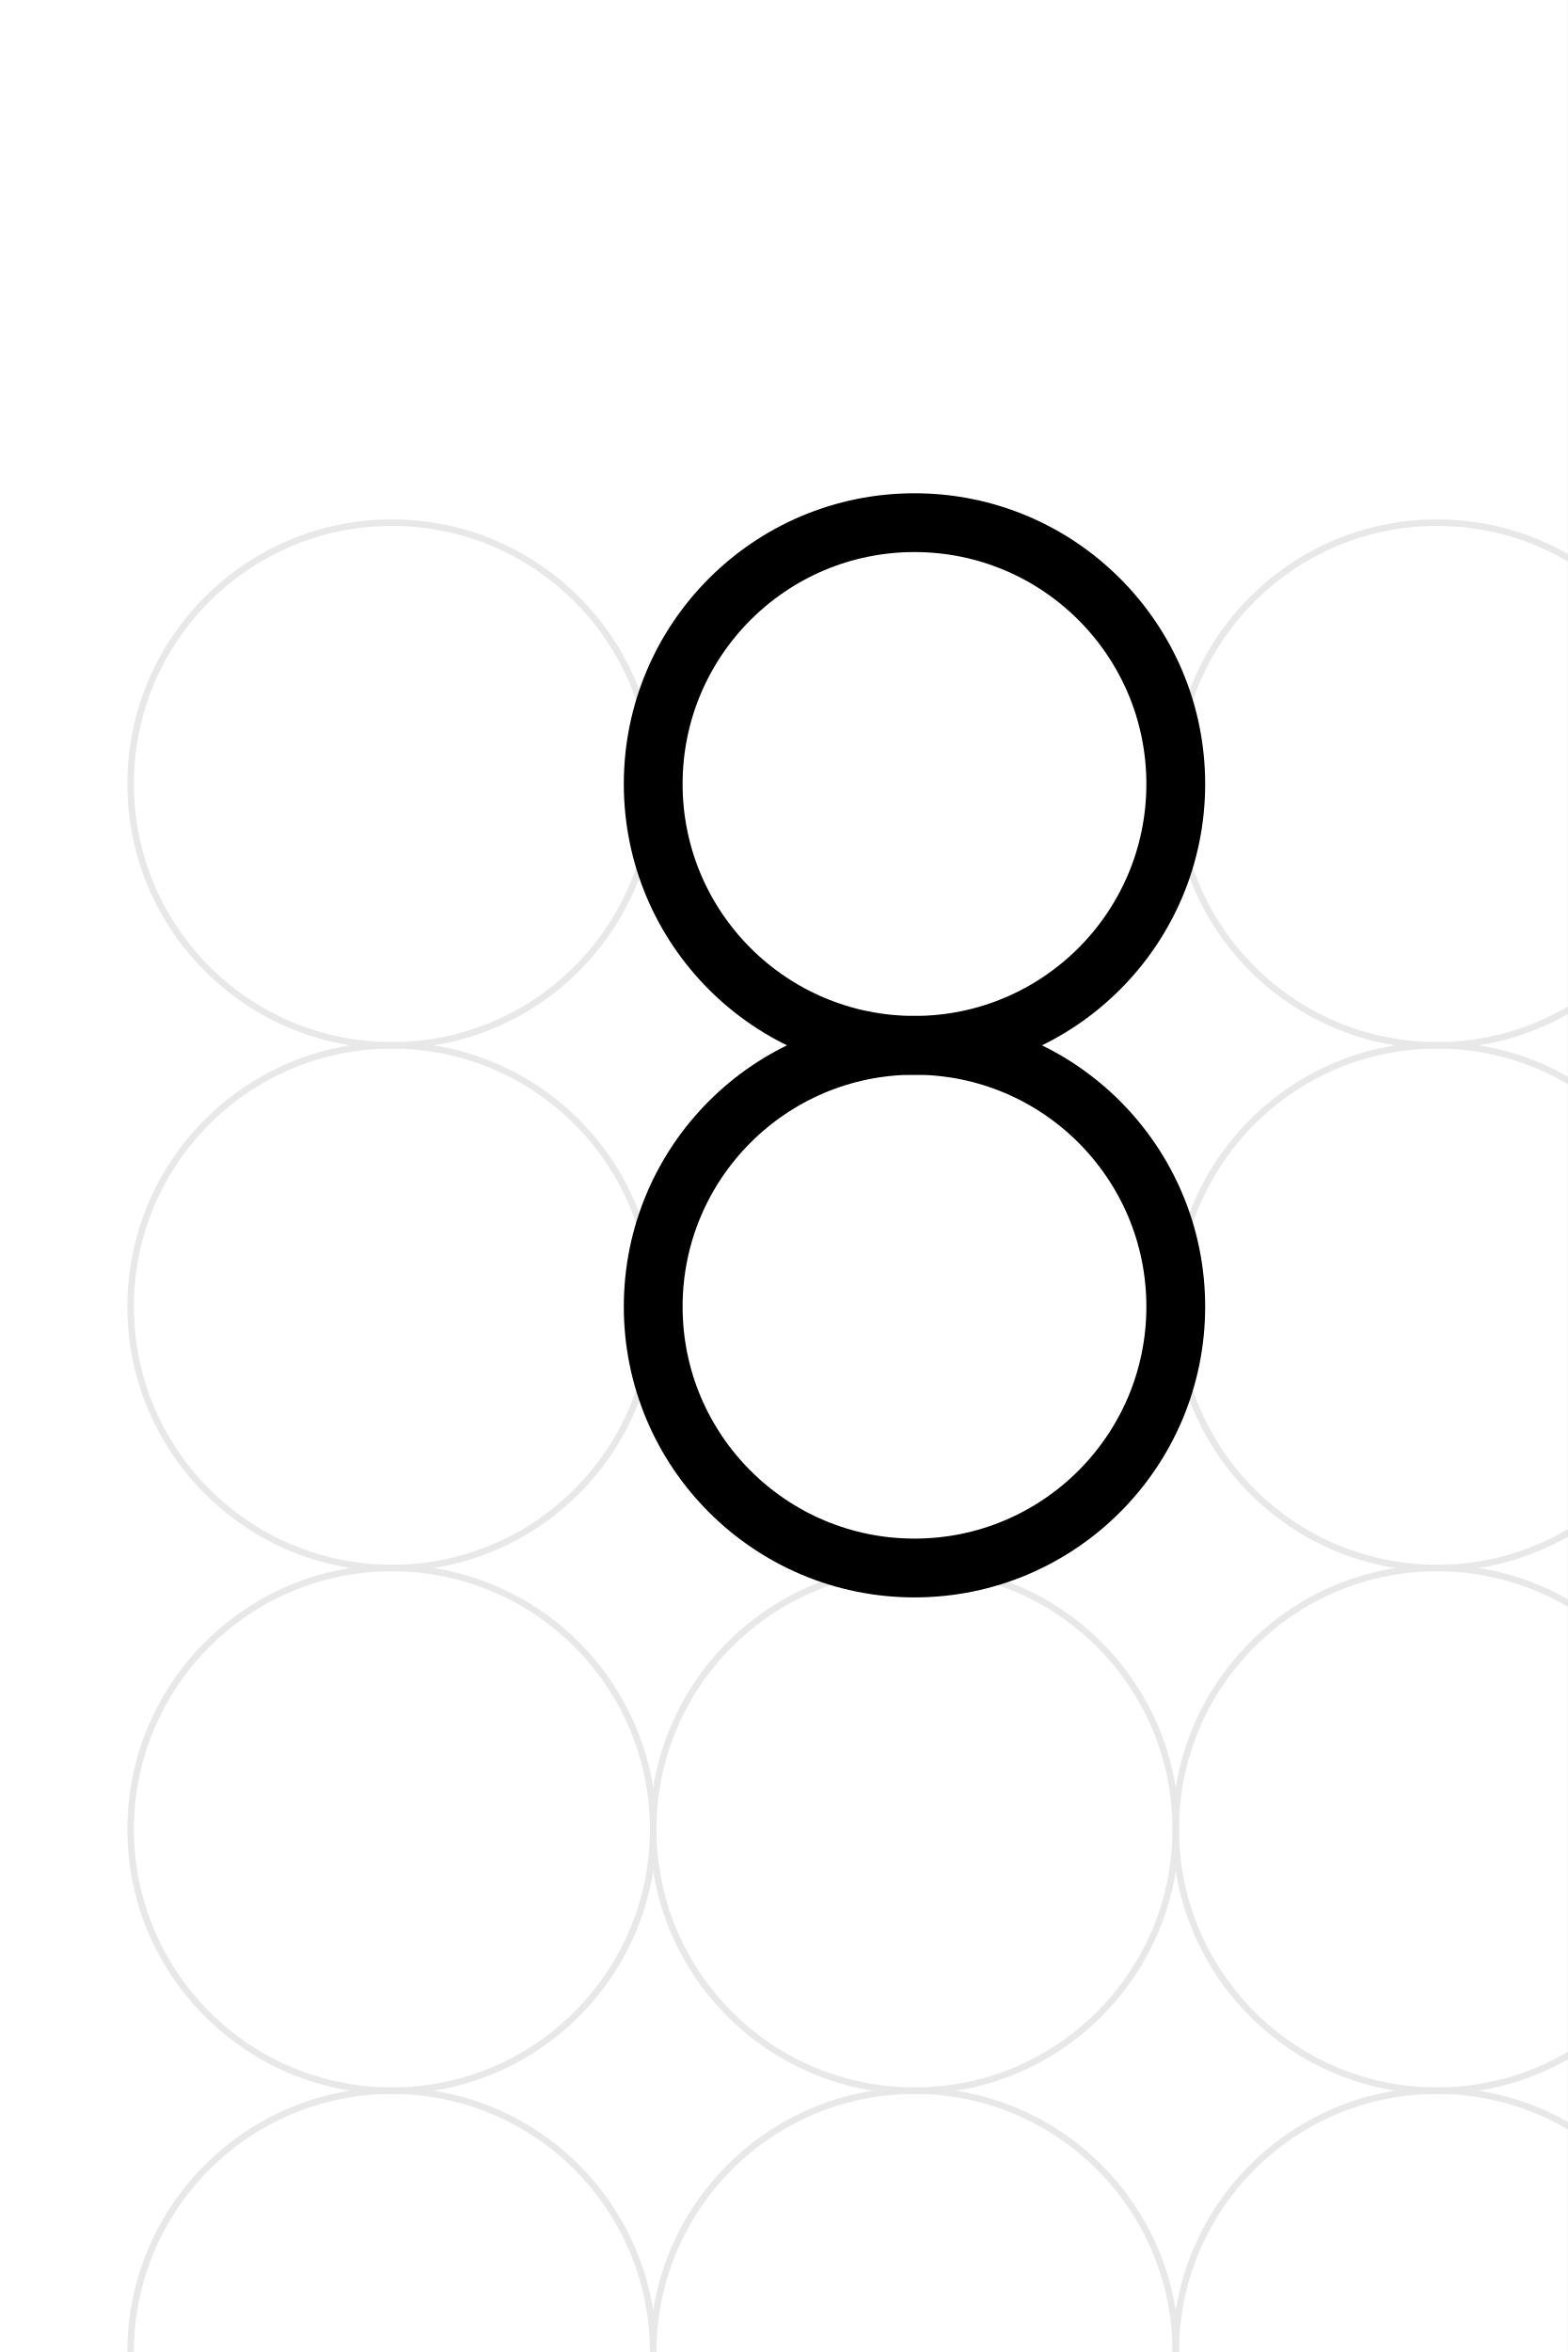
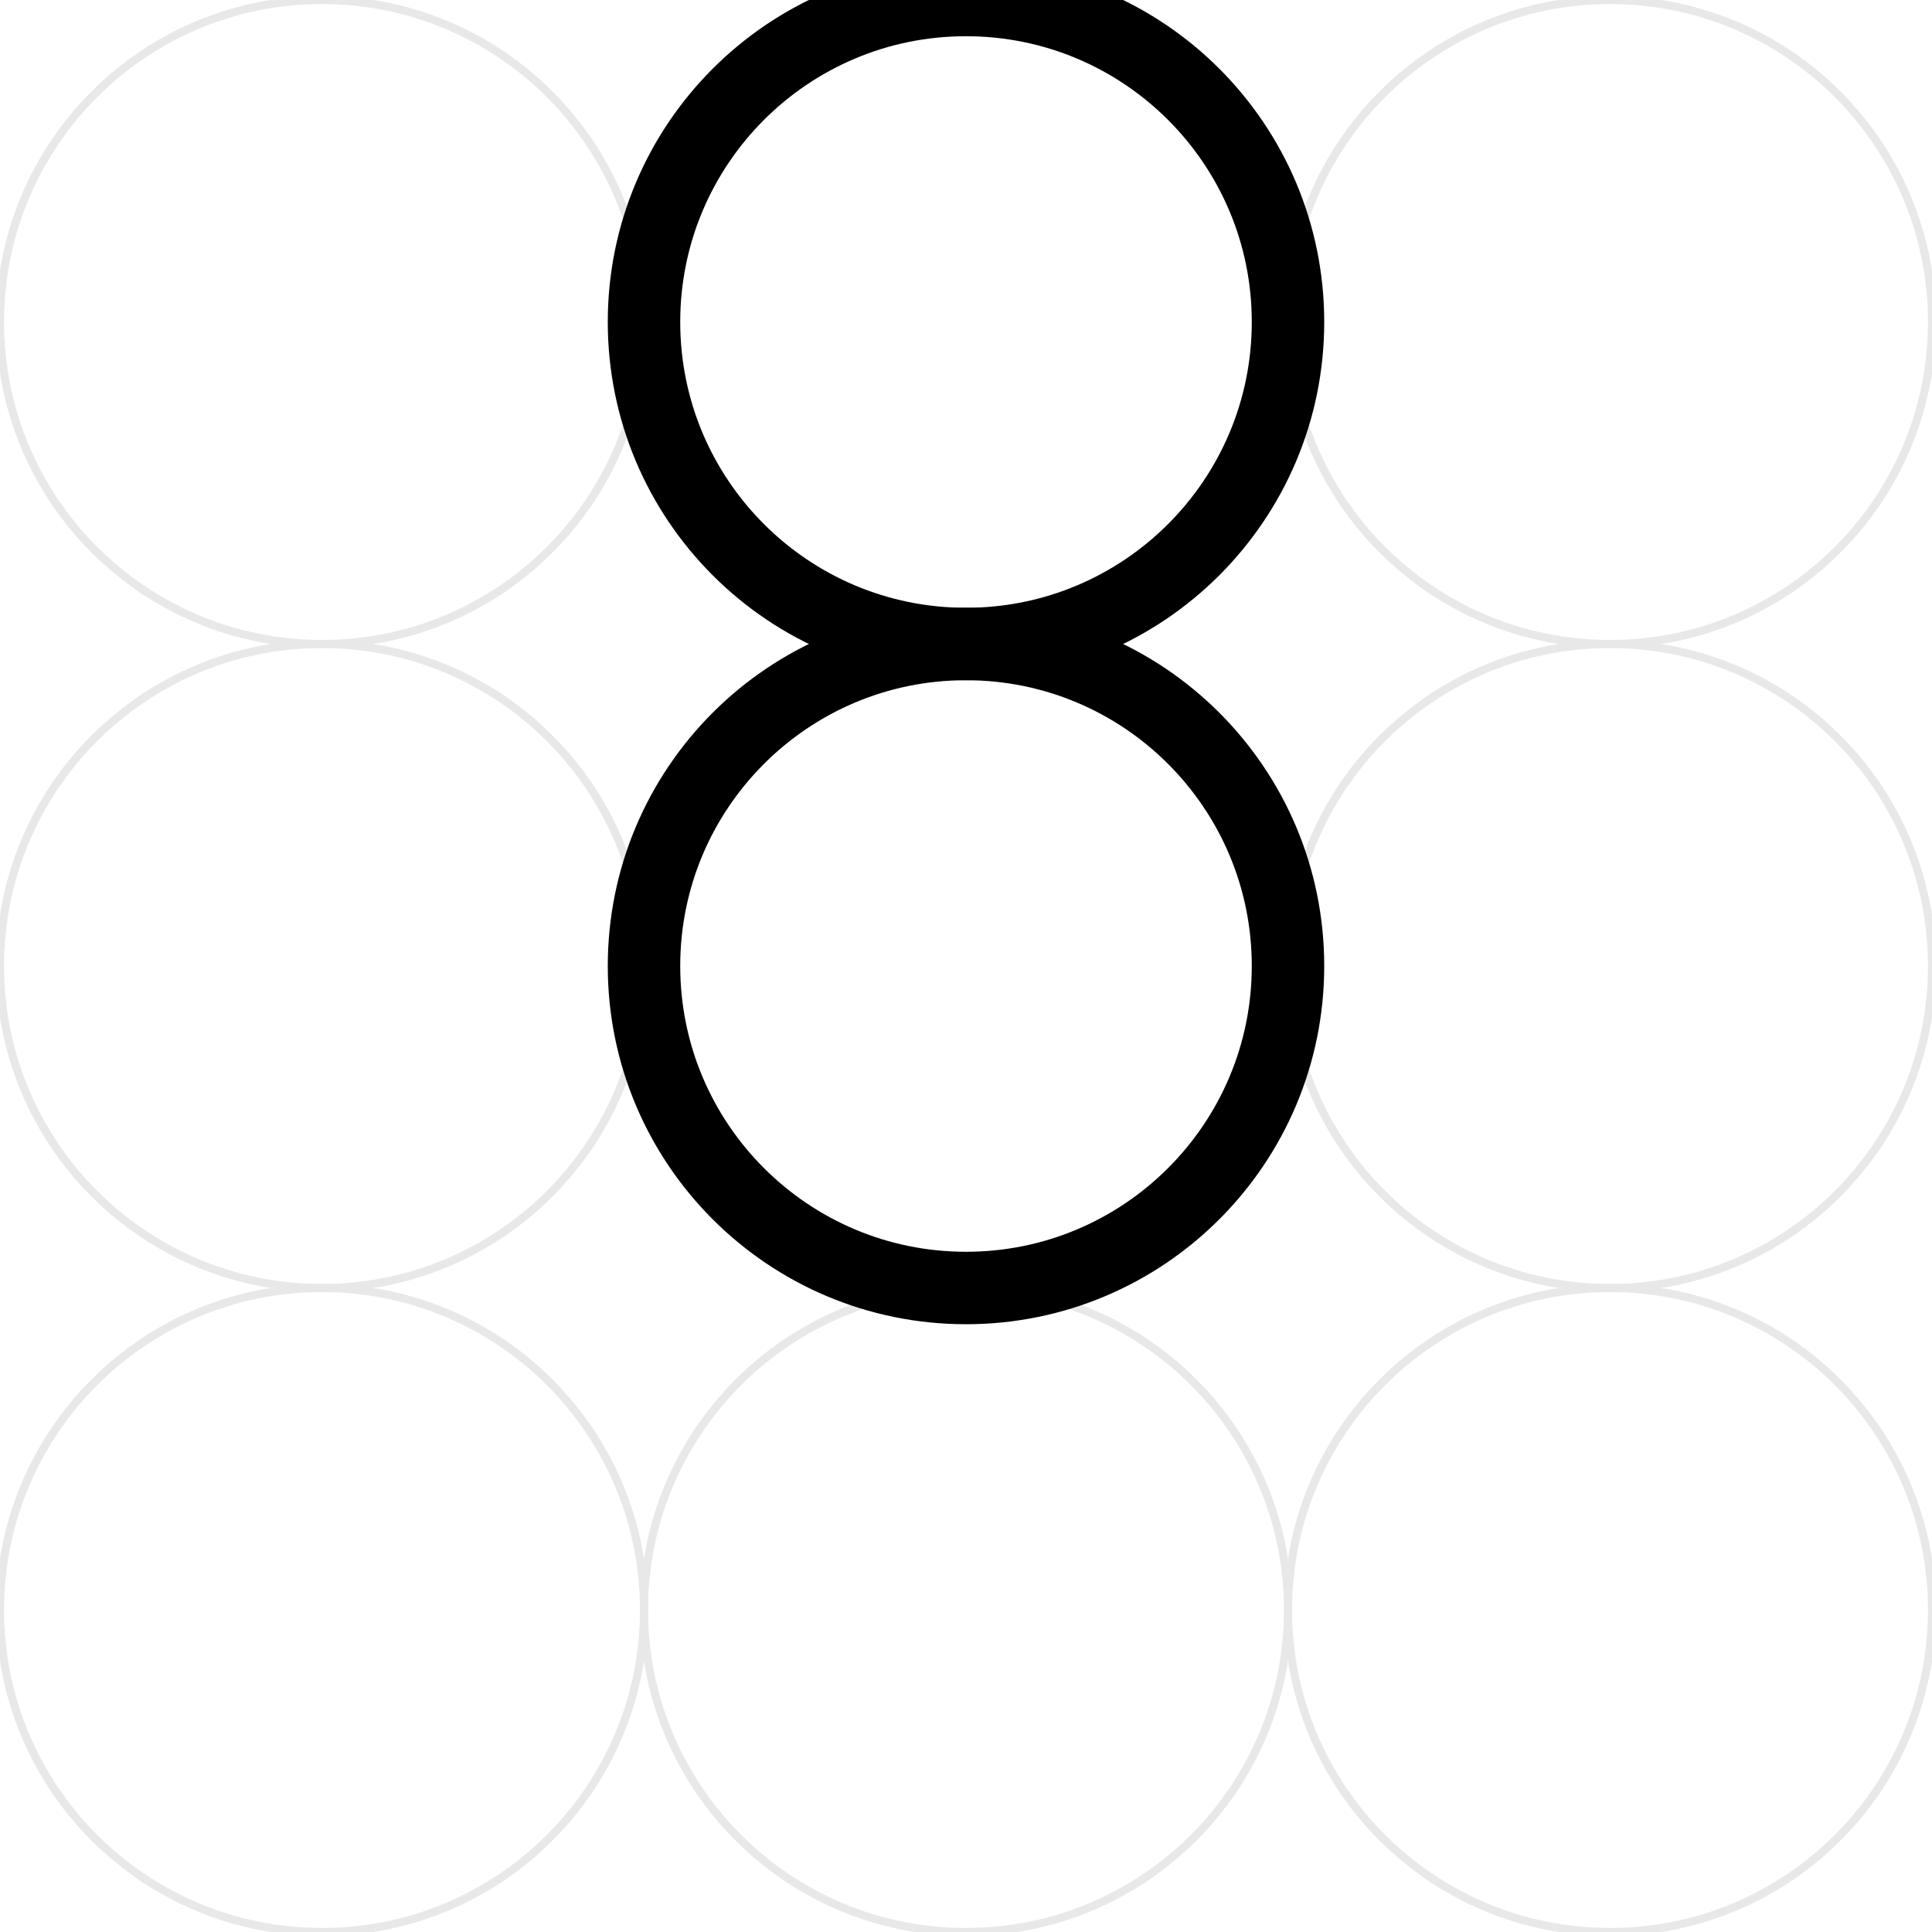
- <svg xmlns="http://www.w3.org/2000/svg" viewBox="0 0 240 360" width="240" height="360">
+ <svg xmlns="http://www.w3.org/2000/svg" viewBox="0 0 240 240" width="240" height="240">
  <rect x="0" y="0" width="100%" height="100%" fill="#fff" />
  <g fill="none" stroke="#bdbdbd" stroke-width="1" opacity="0.35">
-     <circle cx="60" cy="120" r="40" />
-     <circle cx="140" cy="120" r="40" />
-     <circle cx="220" cy="120" r="40" />
-     <circle cx="60" cy="200" r="40" />
-     <circle cx="140" cy="200" r="40" />
-     <circle cx="220" cy="200" r="40" />
-     <circle cx="60" cy="280" r="40" />
-     <circle cx="140" cy="280" r="40" />
-     <circle cx="220" cy="280" r="40" />
-     <circle cx="60" cy="360" r="40" />
-     <circle cx="140" cy="360" r="40" />
-     <circle cx="220" cy="360" r="40" />
+     <circle cx="40" cy="40" r="40" />
+     <circle cx="120" cy="40" r="40" />
+     <circle cx="200" cy="40" r="40" />
+     <circle cx="40" cy="120" r="40" />
+     <circle cx="120" cy="120" r="40" />
+     <circle cx="200" cy="120" r="40" />
+     <circle cx="40" cy="200" r="40" />
+     <circle cx="120" cy="200" r="40" />
+     <circle cx="200" cy="200" r="40" />
  </g>
  <g fill="none" stroke="#000" stroke-width="9" stroke-linecap="round" stroke-linejoin="round">
-     <path d="M 180 120 A 40 40 0 0 1 140 160 A 40 40 0 0 1 100 120 A 40 40 0 0 1 140 80 A 40 40 0 0 1 180 120" />
-     <path d="M 180 200 A 40 40 0 0 1 140 240 A 40 40 0 0 1 100 200 A 40 40 0 0 1 140 160 A 40 40 0 0 1 180 200" />
+     <path d="M 160 40 A 40 40 0 0 1 120 80 A 40 40 0 0 1 80 40 A 40 40 0 0 1 120 0 A 40 40 0 0 1 160 40" />
+     <path d="M 160 120 A 40 40 0 0 1 120 160 A 40 40 0 0 1 80 120 A 40 40 0 0 1 120 80 A 40 40 0 0 1 160 120" />
  </g>
</svg>
